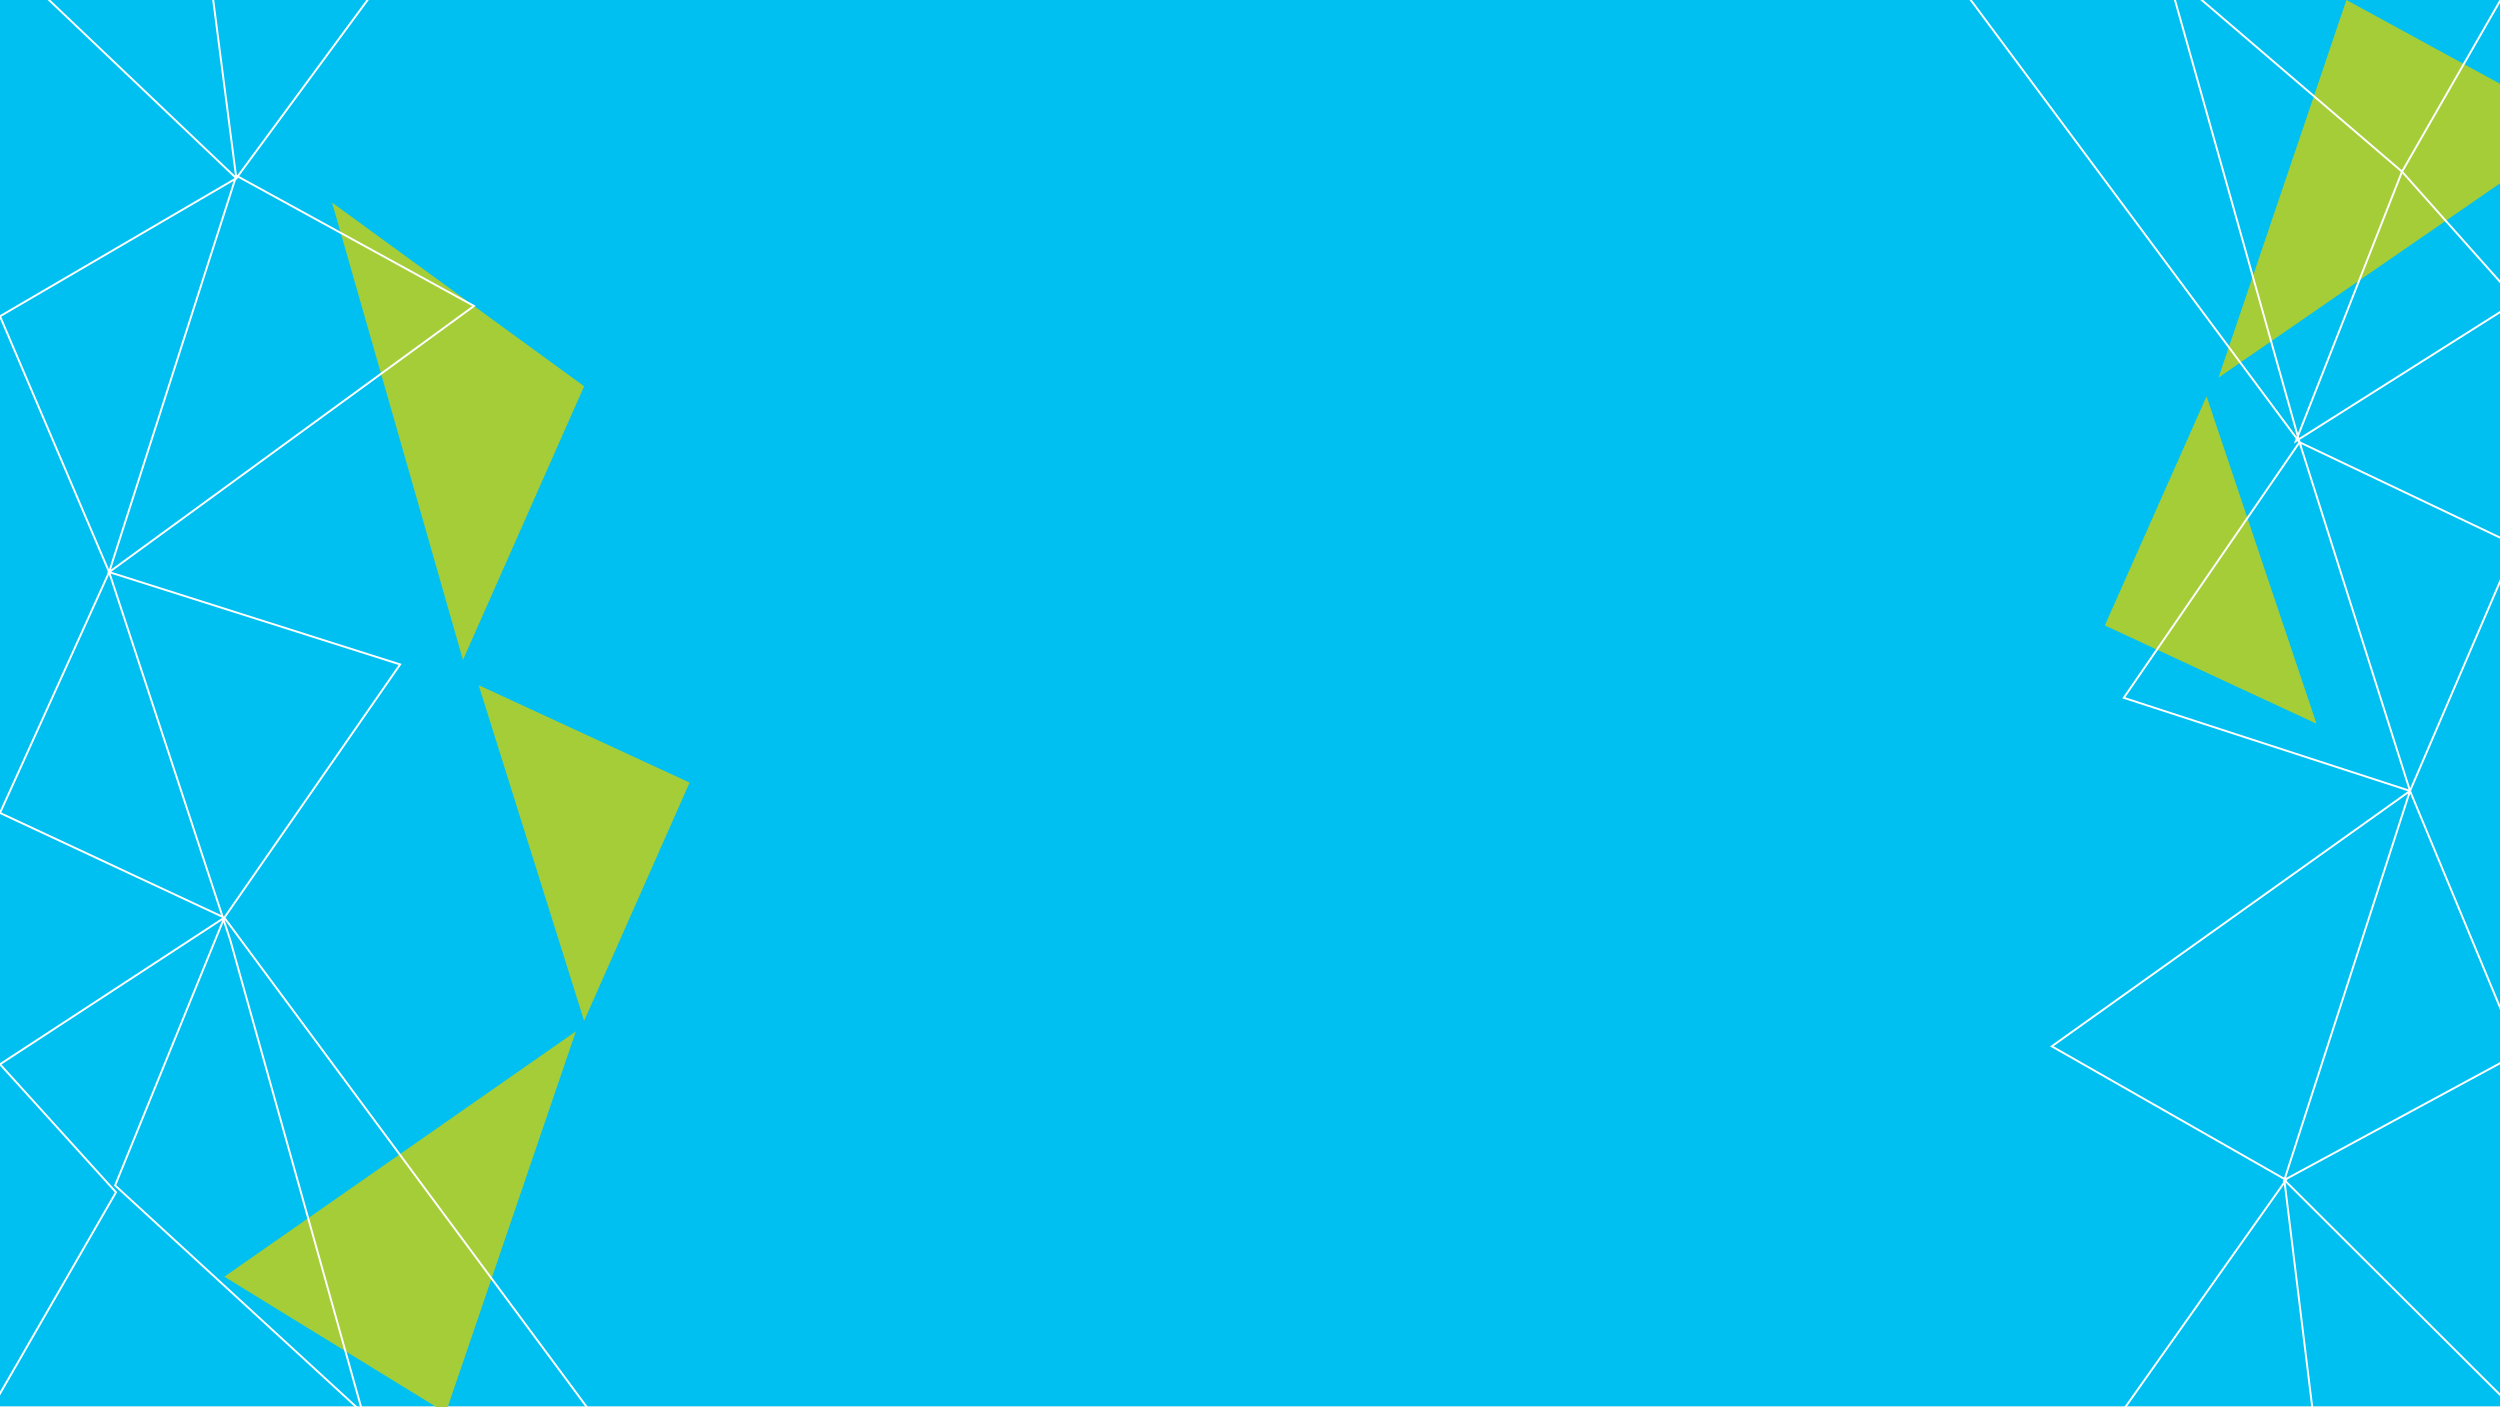
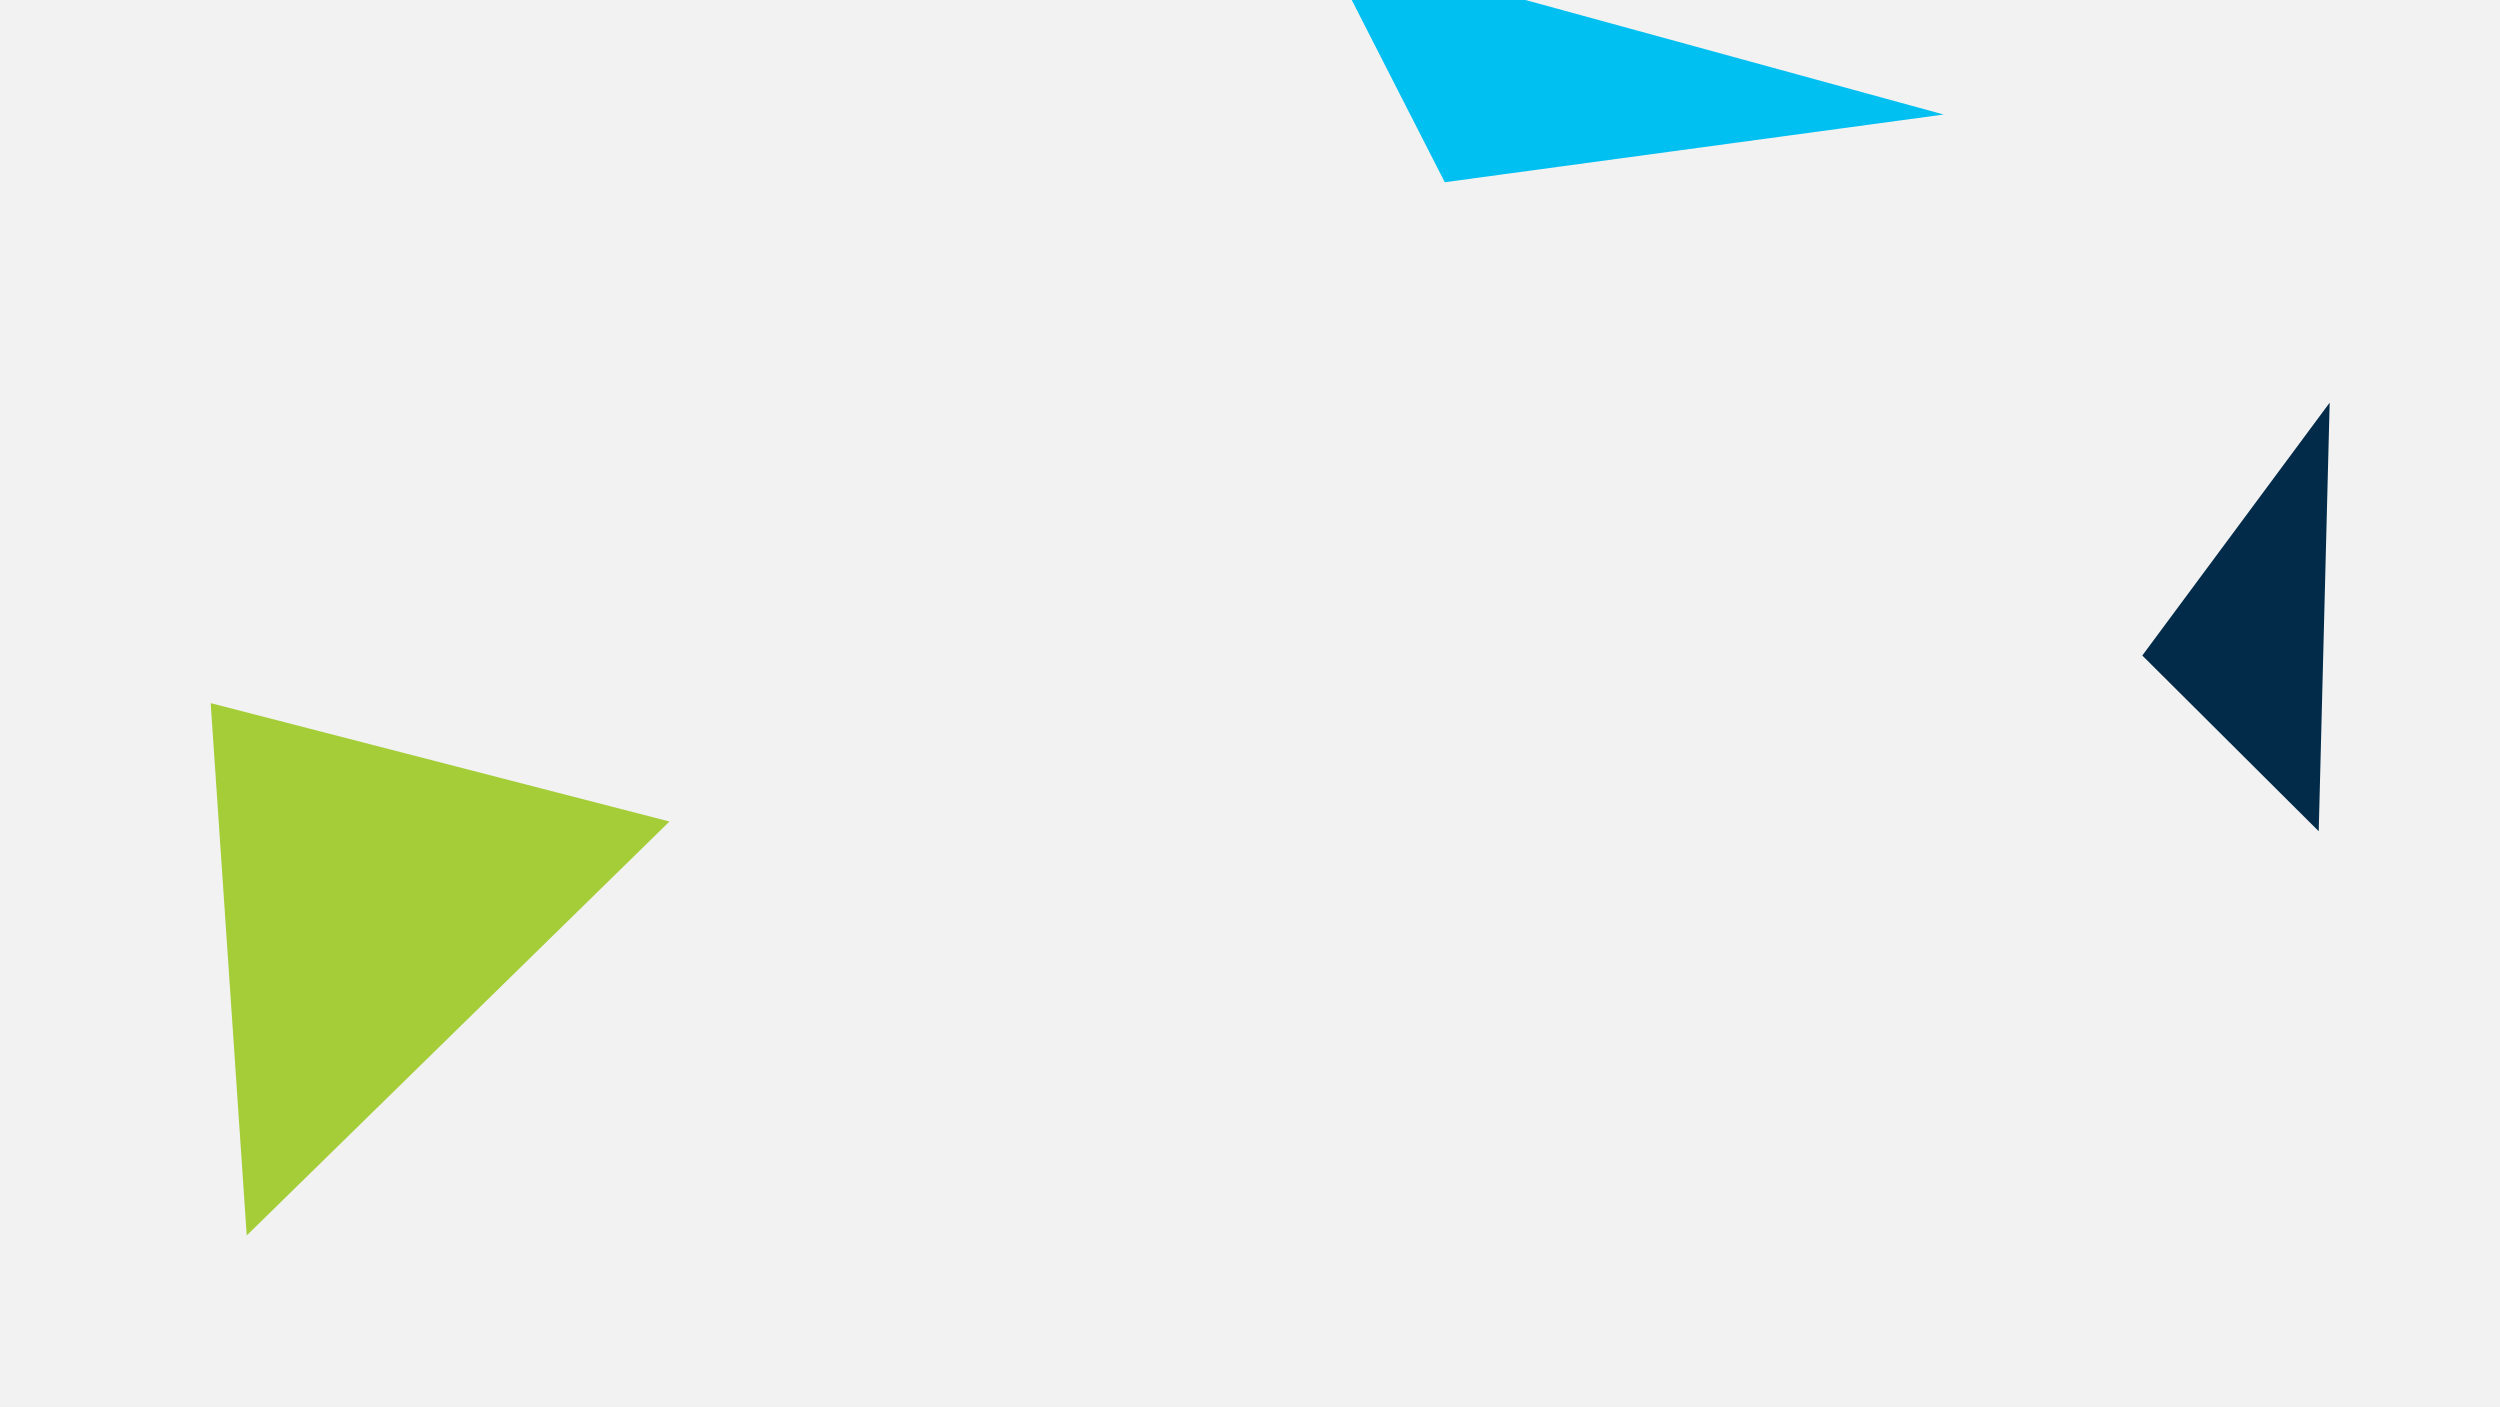
<svg xmlns="http://www.w3.org/2000/svg" version="1.1" id="_x32_022SeasonBgSvg" x="0px" y="0px" width="3840px" height="2160px" viewBox="0 0 3840 2160" enable-background="new 0 0 3840 2160" xml:space="preserve">
-   <rect id="_x2D_.bgColor-" x="-1.66" fill="#00C0F2" width="3841.66" height="2160" />
+   <rect id="_x2D_.bgColor-" x="-1.66" fill="#F2F2F2" width="3841.66" height="2160" />
  <g id="_x2D_.bgScene-">
    <g id="_x2D_.moveElements-">
      <g>
        <g>
-           <polygon fill="#A4CD38" points="3389.26,608.7 3233,960.67 3558.15,1111.63     " />
+           <polygon fill="#012B48" points="3561.55,1276.78 3290.57,1006.87 3578.37,618.5     " />
          <rect x="-1.66" fill="none" width="3841.66" height="2160" />
        </g>
      </g>
      <g>
        <g>
-           <polygon fill="#A4CD38" points="735.21,1052.4 897.21,1568.06 1059.21,1202.08     " />
+           <polygon fill="#00C0F2" points="2219.17,279.9 2985.55,175.9 2032.88,-84.96     " />
          <rect x="-1.66" fill="none" width="3841.66" height="2160" />
        </g>
      </g>
      <g>
        <g>
-           <polygon fill="#A4CD38" points="510.02,311.13 711.12,1013.73 897.21,593.31     " />
-           <rect x="-1.66" fill="none" width="3841.66" height="2160" />
-         </g>
-       </g>
-       <g>
-         <g>
-           <polygon fill="#A4CD38" points="344.57,1961 684.66,2170.11 884.57,1584.15     " />
-           <rect x="-1.66" fill="none" width="3841.66" height="2160" />
-         </g>
-       </g>
-       <g>
-         <g>
-           <polygon fill="#A4CD38" points="3604.11,0 3407.64,579.98 3963.72,196.23     " />
-           <rect x="-1.66" fill="none" width="3841.66" height="2160" />
-         </g>
-       </g>
-       <g>
-         <g>
-           <polyline fill="none" stroke="#FFFFFF" stroke-width="3" stroke-miterlimit="10" points="2956.53,-94.83 3532.06,679.26       3327.66,-46.4 3689.51,263.64 3526.45,677.62 3866.57,462.6 3689.51,263.64 3912.4,-124.7     " />
-           <polyline fill="none" stroke="#FFFFFF" stroke-width="3" stroke-miterlimit="10" points="3532.06,679.26 3262.11,1071.86       3701.77,1214.84 3532.06,679.26 3864.15,837.25 3701.77,1214.84 3869.15,1617.38 3508.74,1812.4 3701.77,1214.84       3151.52,1607.13 3511.43,1812.4 3182.45,2277.3 3564.7,2268.11 3508.74,1812.4 3891.72,2193.85 3577.68,2276.57     " />
-           <rect x="-1.66" fill="none" width="3841.66" height="2160" />
-         </g>
-       </g>
-       <g>
-         <g>
-           <polyline fill="none" stroke="#FFFFFF" stroke-width="3" stroke-miterlimit="10" points="714.53,-203.6 362.96,273.77       287.13,-311.6 -64.93,-133.38 362.96,273.77 0,485.77 167.64,878.75 362.96,269.77 728,469.99 167.64,878.75 614.57,1020.58       344.57,1409.51 0,1248.66 167.64,878.75 353.77,1444.24 557.09,2170.11 176.83,1820.83 344.57,1409.51 0,1634.7 178.16,1831.33       -38.26,2206.87 549.09,2170.11 935.13,2206.87 344.57,1409.51     " />
+           <polygon fill="#A4CD38" points="1028.29,1261.84 378.98,1897.64 323.59,1080     " />
          <rect x="-1.66" fill="none" width="3841.66" height="2160" />
        </g>
      </g>
    </g>
  </g>
  <rect x="-1.66" fill="none" width="3841.66" height="2160" />
</svg>
